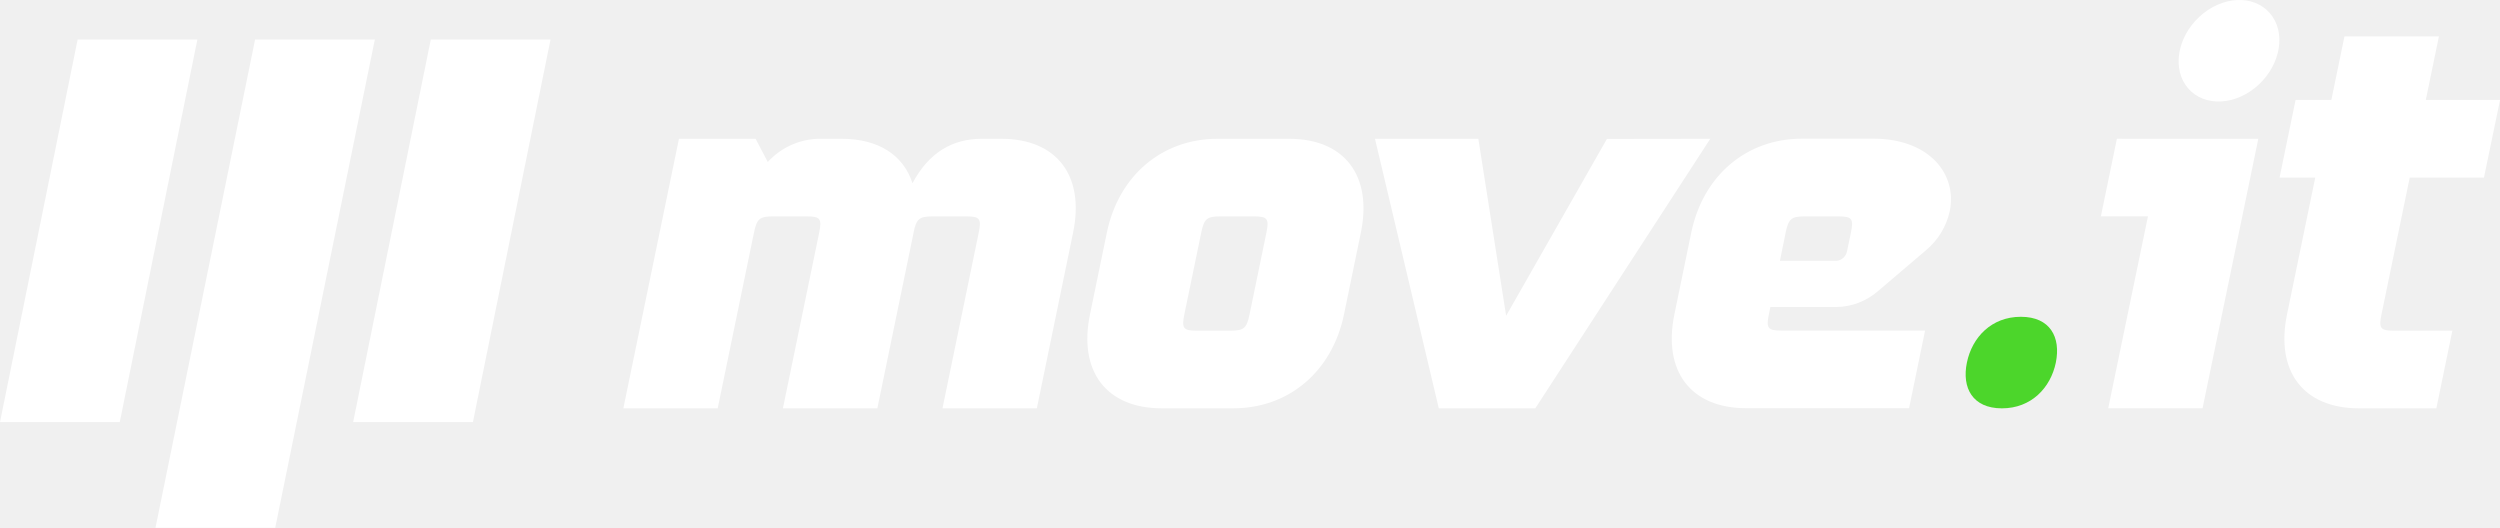
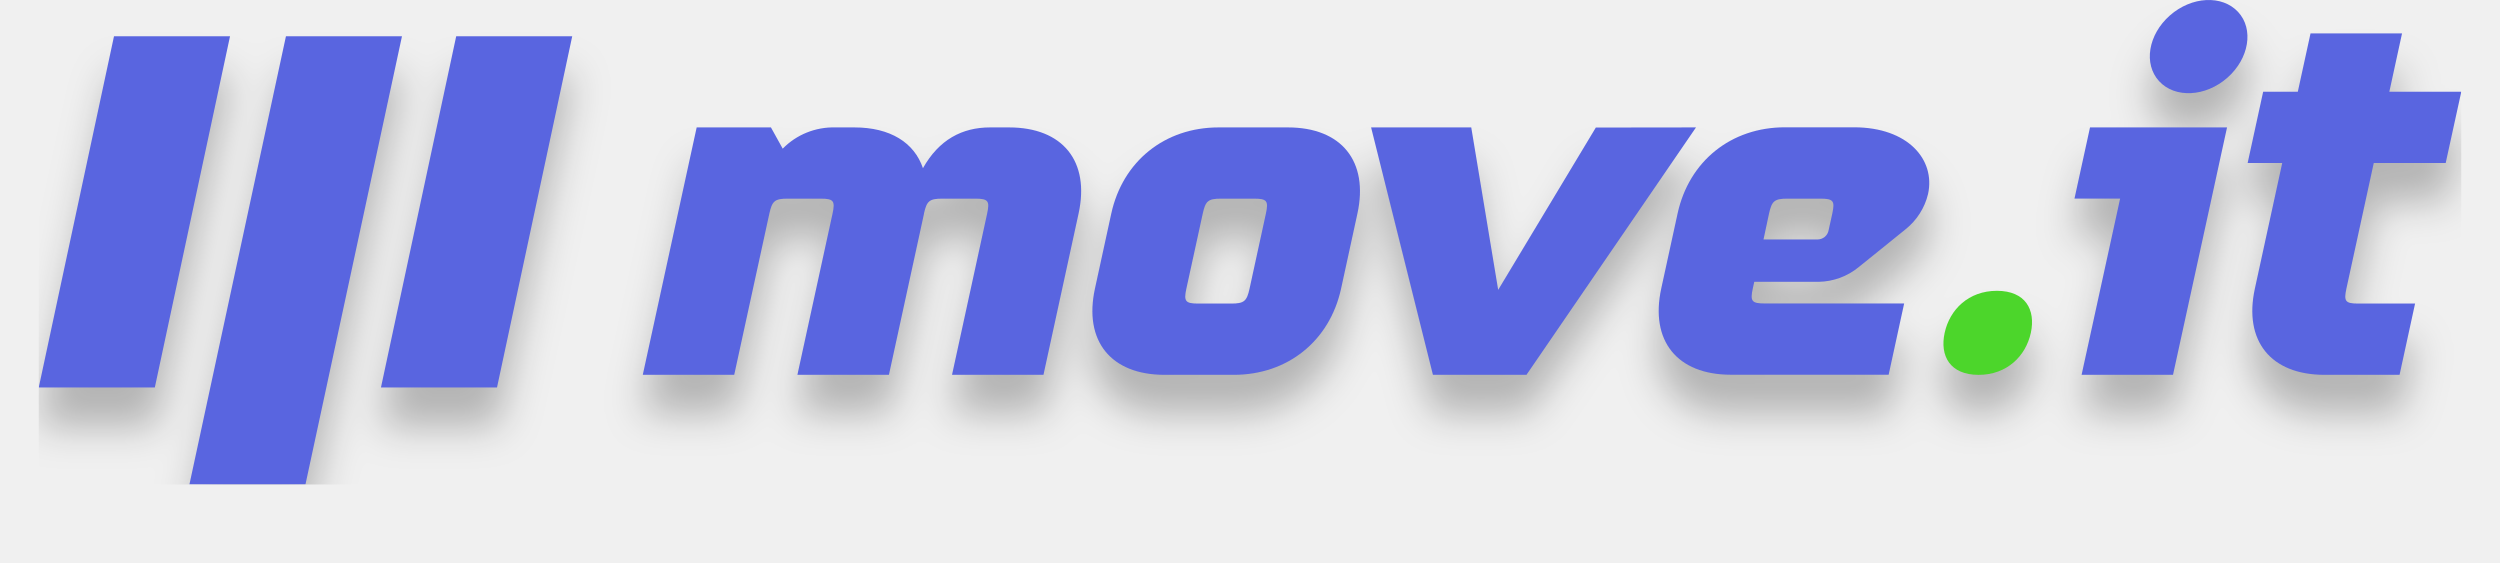
- <svg xmlns="http://www.w3.org/2000/svg" width="360" height="76" viewBox="0 0 360 76" fill="none">
-   <g clip-path="url(#clip0)">
-     <path d="M154.522 33.514L149.306 58.797H135.718L140.934 33.514C141.343 31.527 141.106 31.16 139.18 31.16H134.275C132.362 31.16 131.961 31.527 131.556 33.463C131.556 33.463 131.556 33.497 131.556 33.514L126.34 58.797H112.74L117.96 33.514C118.369 31.527 118.132 31.16 116.202 31.16H111.297C109.367 31.16 108.979 31.531 108.57 33.514L103.35 58.797H89.762L97.77 19.986H108.807L110.557 23.321C111.563 22.229 112.782 21.368 114.133 20.794C115.483 20.219 116.937 19.944 118.398 19.986H121.214C126.528 19.986 130.113 22.365 131.397 26.386C133.772 21.915 137.214 19.986 141.371 19.986H144.192C152.176 19.986 156.235 25.295 154.522 33.514Z" fill="white" />
-     <path d="M195.961 33.514L193.537 45.269C191.841 53.487 185.586 58.797 177.594 58.797H167.301C159.321 58.797 155.262 53.483 156.959 45.265L159.383 33.514C161.075 25.295 167.33 19.986 175.326 19.986H185.635C193.598 19.986 197.662 25.295 195.961 33.514ZM182.361 33.514C182.77 31.527 182.532 31.16 180.607 31.16H175.702C173.772 31.16 173.384 31.531 172.975 33.514L170.547 45.265C170.138 47.252 170.379 47.618 172.305 47.618H177.21C179.135 47.618 179.528 47.248 179.937 45.265L182.361 33.514Z" fill="white" />
-     <path d="M280.764 30.424C280.267 32.63 279.067 34.601 277.355 36.023L270.434 41.918C268.775 43.355 266.687 44.163 264.519 44.208H254.937L254.72 45.248C254.312 47.235 254.549 47.602 256.478 47.602H277.212L274.906 58.78H251.458C243.479 58.78 239.42 53.467 241.116 45.248L243.54 33.497C245.237 25.279 251.491 19.969 259.483 19.969H269.801C277.76 19.986 281.876 25.017 280.764 30.424ZM266.53 33.514C266.939 31.527 266.702 31.16 264.773 31.16H259.867C257.946 31.156 257.537 31.531 257.128 33.514L256.311 37.56H264.405C264.768 37.544 265.116 37.407 265.396 37.17C265.676 36.932 265.874 36.606 265.958 36.242L266.53 33.514Z" fill="white" />
-     <path d="M296.041 52.208C295.289 55.849 292.497 58.801 288.274 58.801C284.051 58.801 282.481 55.854 283.234 52.208C283.986 48.562 286.778 45.618 291.001 45.618C295.223 45.618 296.781 48.562 296.041 52.208Z" fill="#4CD62B" />
-     <path d="M325.196 19.986L322.89 31.156L317.167 58.792H303.583L309.306 31.156H302.524L304.834 19.982L325.196 19.986ZM315.107 12.74C312.752 10.046 313.472 5.423 316.705 2.421C319.939 -0.581 324.472 -0.825 326.839 1.874C329.206 4.572 328.474 9.195 325.241 12.197C322.007 15.199 317.465 15.443 315.107 12.74Z" fill="white" />
-     <path d="M347 25.573L342.937 45.265C342.528 47.252 342.765 47.618 344.691 47.618H353.14L350.835 58.797H339.679C331.699 58.797 327.636 53.483 329.333 45.265L333.396 25.573H328.257L330.563 14.395H335.714L337.602 5.242H351.203L349.314 14.395H360.008L357.69 25.573H347Z" fill="white" />
-     <path d="M36.734 5.692H53.977L39.632 76H22.389L36.734 5.692Z" fill="white" />
-     <path d="M62.034 5.692H79.276L68.1 60.78H50.853L62.034 5.692Z" fill="white" />
-     <path d="M11.18 5.692H28.423L17.247 60.78H0L11.18 5.692Z" fill="white" />
-     <path d="M246.279 19.986L221.085 58.797H207.187L197.997 19.986H212.881L216.883 45.471L231.395 20.007L246.279 19.986Z" fill="white" />
+ <svg xmlns="http://www.w3.org/2000/svg" width="258" height="58" viewBox="0 0 258 58" fill="none">
+   <g clip-path="url(#clip0)" filter="url(#filter0_d)">
+     <path d="M111.307 22.049L107.685 38.682H98.249L101.871 22.049C102.155 20.741 101.99 20.5 100.653 20.5H97.247C95.918 20.5 95.64 20.741 95.359 22.015C95.359 22.015 95.359 22.038 95.359 22.049L91.737 38.682H82.292L85.917 22.049C86.201 20.741 86.036 20.5 84.696 20.5H81.29C79.95 20.5 79.68 20.744 79.396 22.049L75.771 38.682H66.335L71.896 13.149H79.561L80.776 15.343C81.475 14.625 82.321 14.058 83.259 13.68C84.197 13.302 85.206 13.121 86.221 13.149H88.177C91.867 13.149 94.357 14.714 95.248 17.359C96.898 14.418 99.288 13.149 102.175 13.149H104.134C109.678 13.149 112.497 16.642 111.307 22.049Z" fill="#5965E0" />
+     <path d="M140.084 22.049L138.401 29.782C137.223 35.189 132.879 38.682 127.329 38.682H120.181C114.64 38.682 111.821 35.187 112.999 29.78L114.682 22.049C115.858 16.642 120.201 13.149 125.754 13.149H132.913C138.443 13.149 141.265 16.642 140.084 22.049ZM130.639 22.049C130.923 20.741 130.759 20.5 129.422 20.5H126.015C124.675 20.5 124.405 20.744 124.122 22.049L122.435 29.78C122.151 31.087 122.319 31.328 123.656 31.328H127.063C128.4 31.328 128.672 31.084 128.956 29.78L130.639 22.049Z" fill="#5965E0" />
+     <path d="M198.976 20.016C198.631 21.467 197.797 22.764 196.608 23.7L191.802 27.578C190.65 28.523 189.2 29.055 187.695 29.084H181.04L180.89 29.768C180.606 31.076 180.771 31.317 182.111 31.317H196.509L194.908 38.671H178.625C173.083 38.671 170.264 35.175 171.442 29.768L173.126 22.038C174.304 16.631 178.647 13.138 184.197 13.138H191.362C196.89 13.149 199.748 16.459 198.976 20.016ZM189.091 22.049C189.375 20.741 189.211 20.5 187.871 20.5H184.464C183.13 20.497 182.846 20.744 182.562 22.049L181.994 24.711H187.615C187.867 24.7 188.109 24.61 188.304 24.454C188.498 24.297 188.635 24.083 188.694 23.844L189.091 22.049Z" fill="#5965E0" />
+     <path d="M209.583 34.347C209.061 36.743 207.122 38.685 204.19 38.685C201.257 38.685 200.167 36.746 200.689 34.347C201.212 31.948 203.151 30.012 206.083 30.012C209.016 30.012 210.097 31.948 209.583 34.347Z" fill="#4CD62B" />
+     <path d="M229.83 13.149L228.229 20.497L224.255 38.679H214.821L218.796 20.497H214.086L215.69 13.146L229.83 13.149ZM222.824 8.382C221.189 6.609 221.688 3.568 223.934 1.593C226.179 -0.382 229.328 -0.543 230.971 1.233C232.615 3.008 232.107 6.05 229.861 8.025C227.616 9.999 224.462 10.16 222.824 8.382Z" fill="#5965E0" />
+     <path d="M244.972 16.825L242.15 29.78C241.866 31.087 242.031 31.328 243.368 31.328H249.236L247.635 38.682H239.888C234.346 38.682 231.525 35.187 232.703 29.78L235.524 16.825H231.956L233.557 9.47H237.134L238.446 3.449H247.89L246.579 9.47H254.005L252.395 16.825H244.972Z" fill="#5965E0" />
+     <path d="M29.509 3.745H41.483L31.522 50H19.548L29.509 3.745Z" fill="#5965E0" />
+     <path d="M47.079 3.745H59.053L51.291 39.987H39.315L47.079 3.745Z" fill="#5965E0" />
+     <path d="M11.764 3.745H23.738L15.977 39.987H4L11.764 3.745Z" fill="#5965E0" />
+     <path d="M175.026 13.149L157.531 38.682H147.879L141.497 13.149H151.833L154.612 29.915L164.69 13.163L175.026 13.149Z" fill="#5965E0" />
  </g>
  <defs>
+     <filter id="filter0_d" x="0" y="0" width="258" height="58" filterUnits="userSpaceOnUse" color-interpolation-filters="sRGB">
+       <feFlood flood-opacity="0" result="BackgroundImageFix" />
+       <feColorMatrix in="SourceAlpha" type="matrix" values="0 0 0 0 0 0 0 0 0 0 0 0 0 0 0 0 0 0 127 0" />
+       <feOffset dy="4" />
+       <feGaussianBlur stdDeviation="2" />
+       <feColorMatrix type="matrix" values="0 0 0 0 0 0 0 0 0 0 0 0 0 0 0 0 0 0 0.25 0" />
+       <feBlend mode="normal" in2="BackgroundImageFix" result="effect1_dropShadow" />
+       <feBlend mode="normal" in="SourceGraphic" in2="effect1_dropShadow" result="shape" />
+     </filter>
    <clipPath id="clip0">
-       <rect width="360" height="76" fill="white" />
+       <rect width="250" height="50" fill="white" transform="translate(4)" />
    </clipPath>
  </defs>
</svg>
